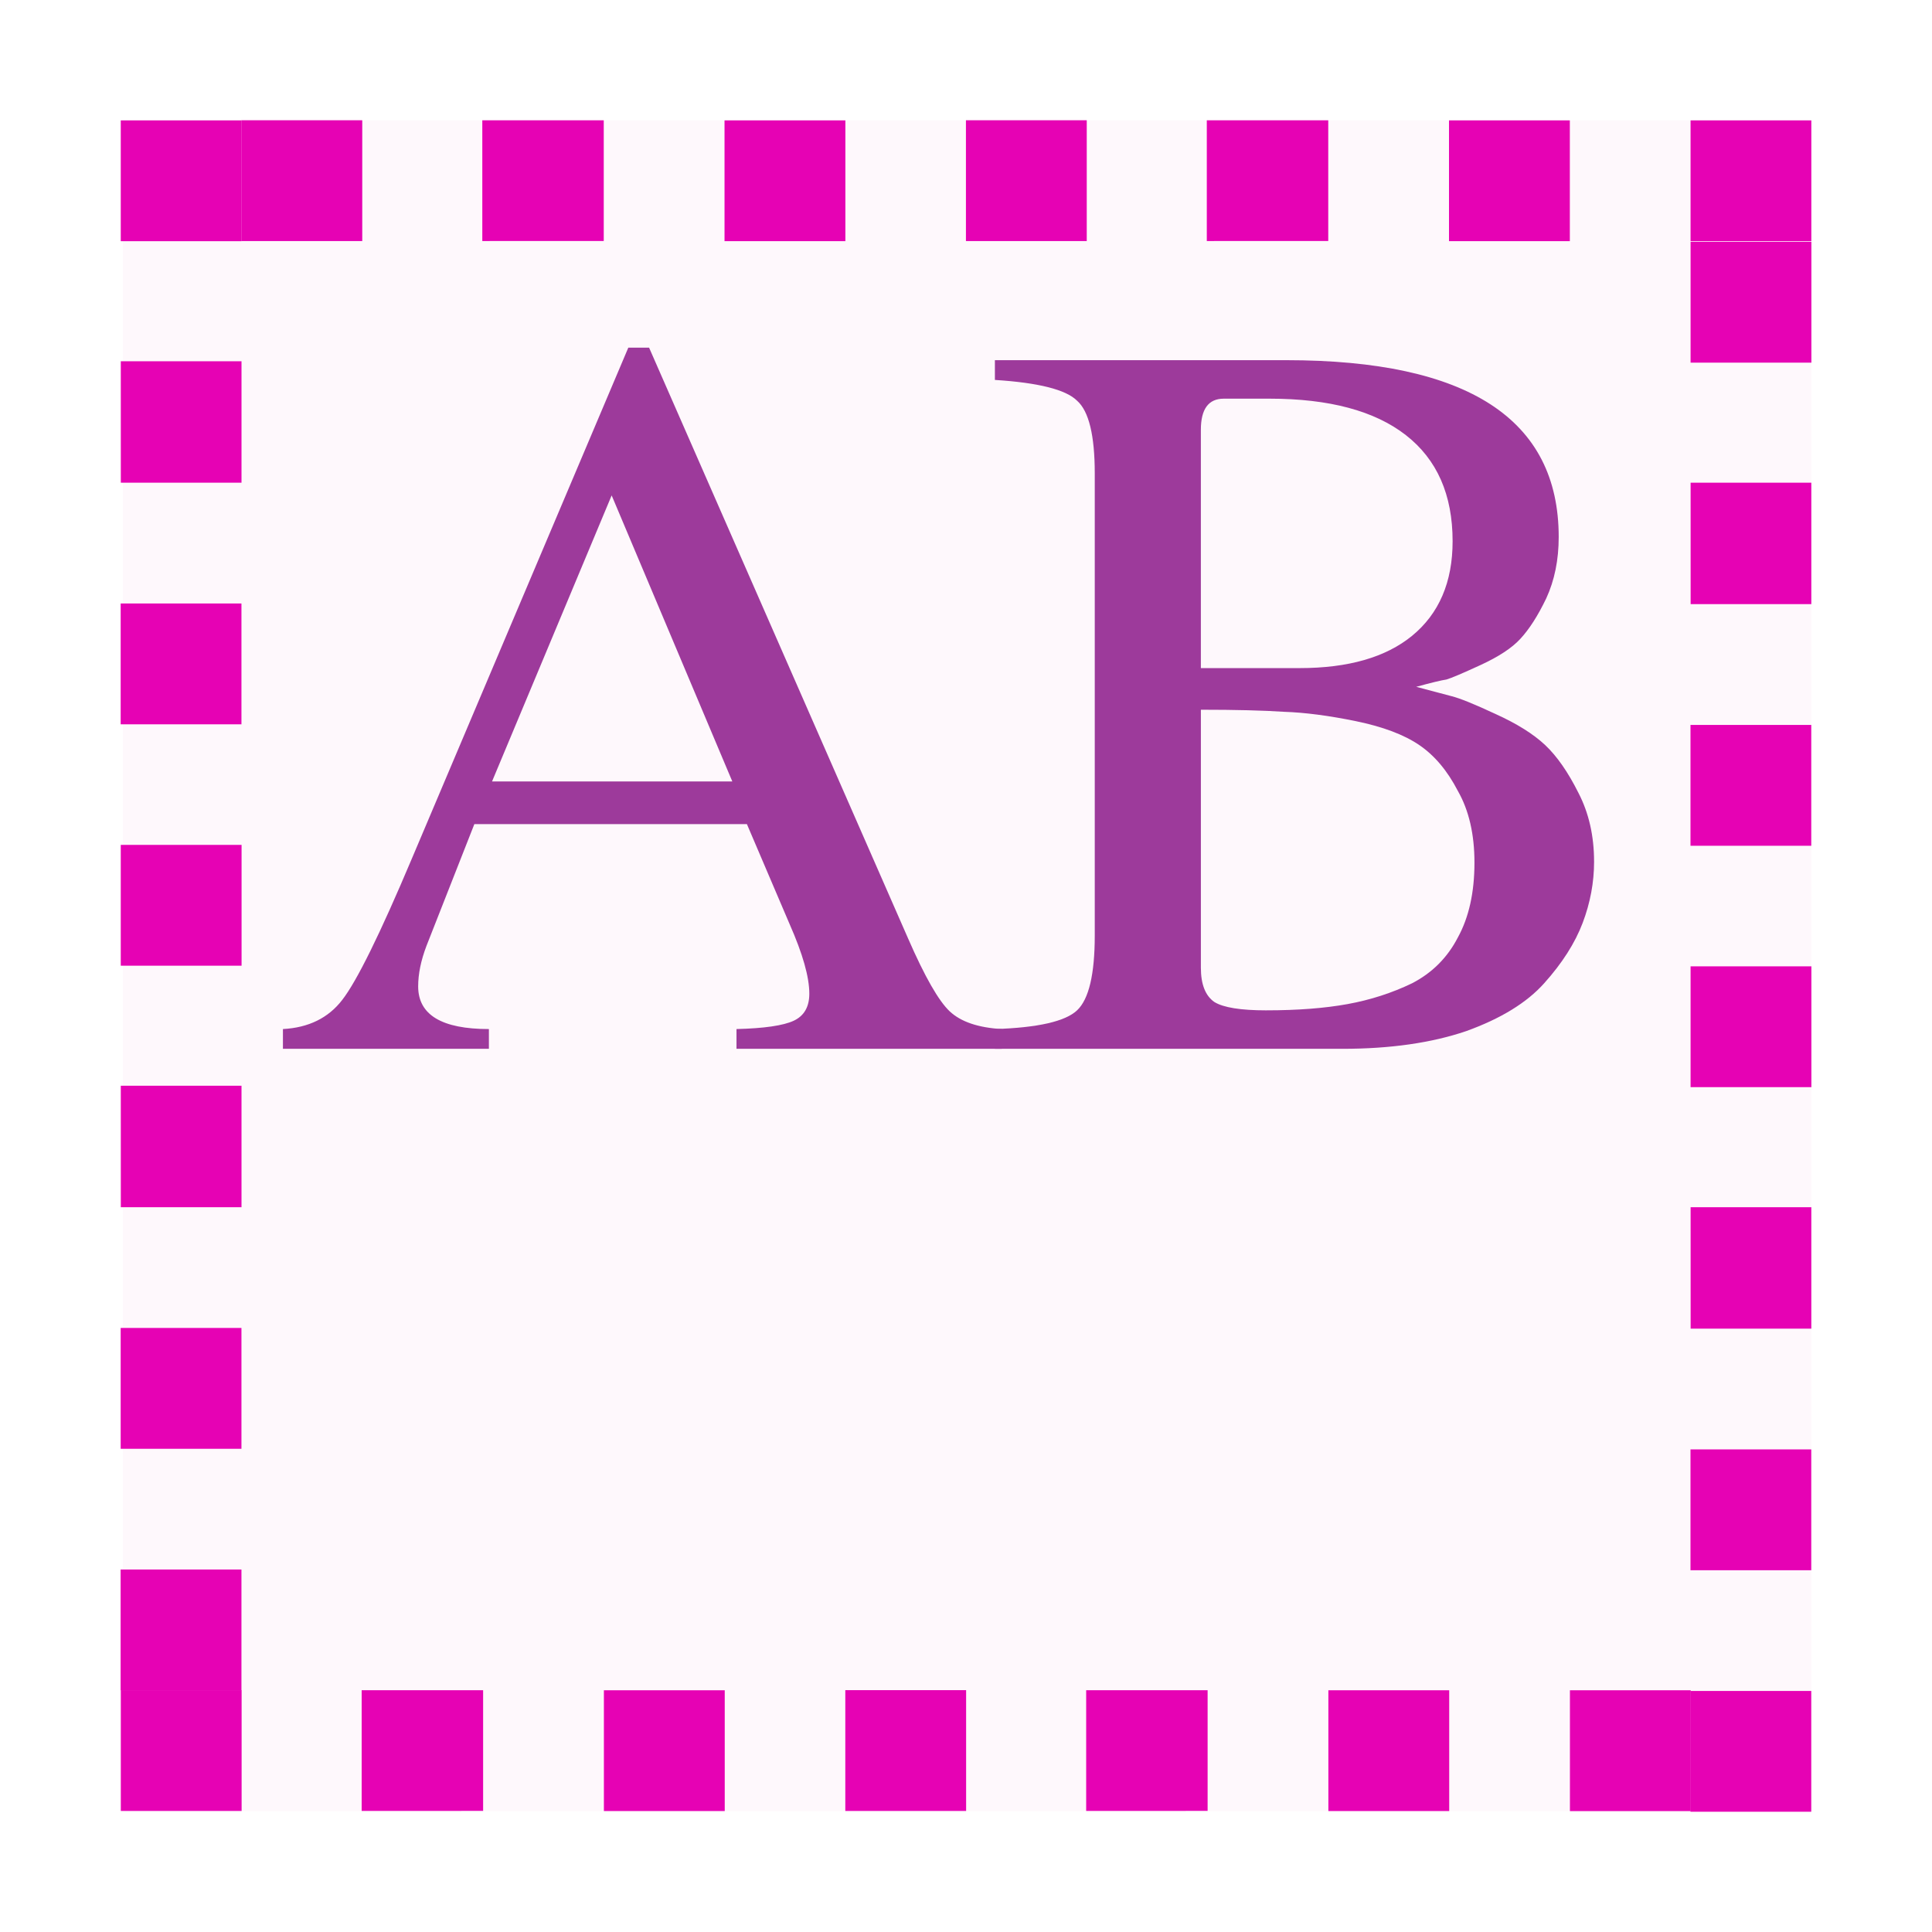
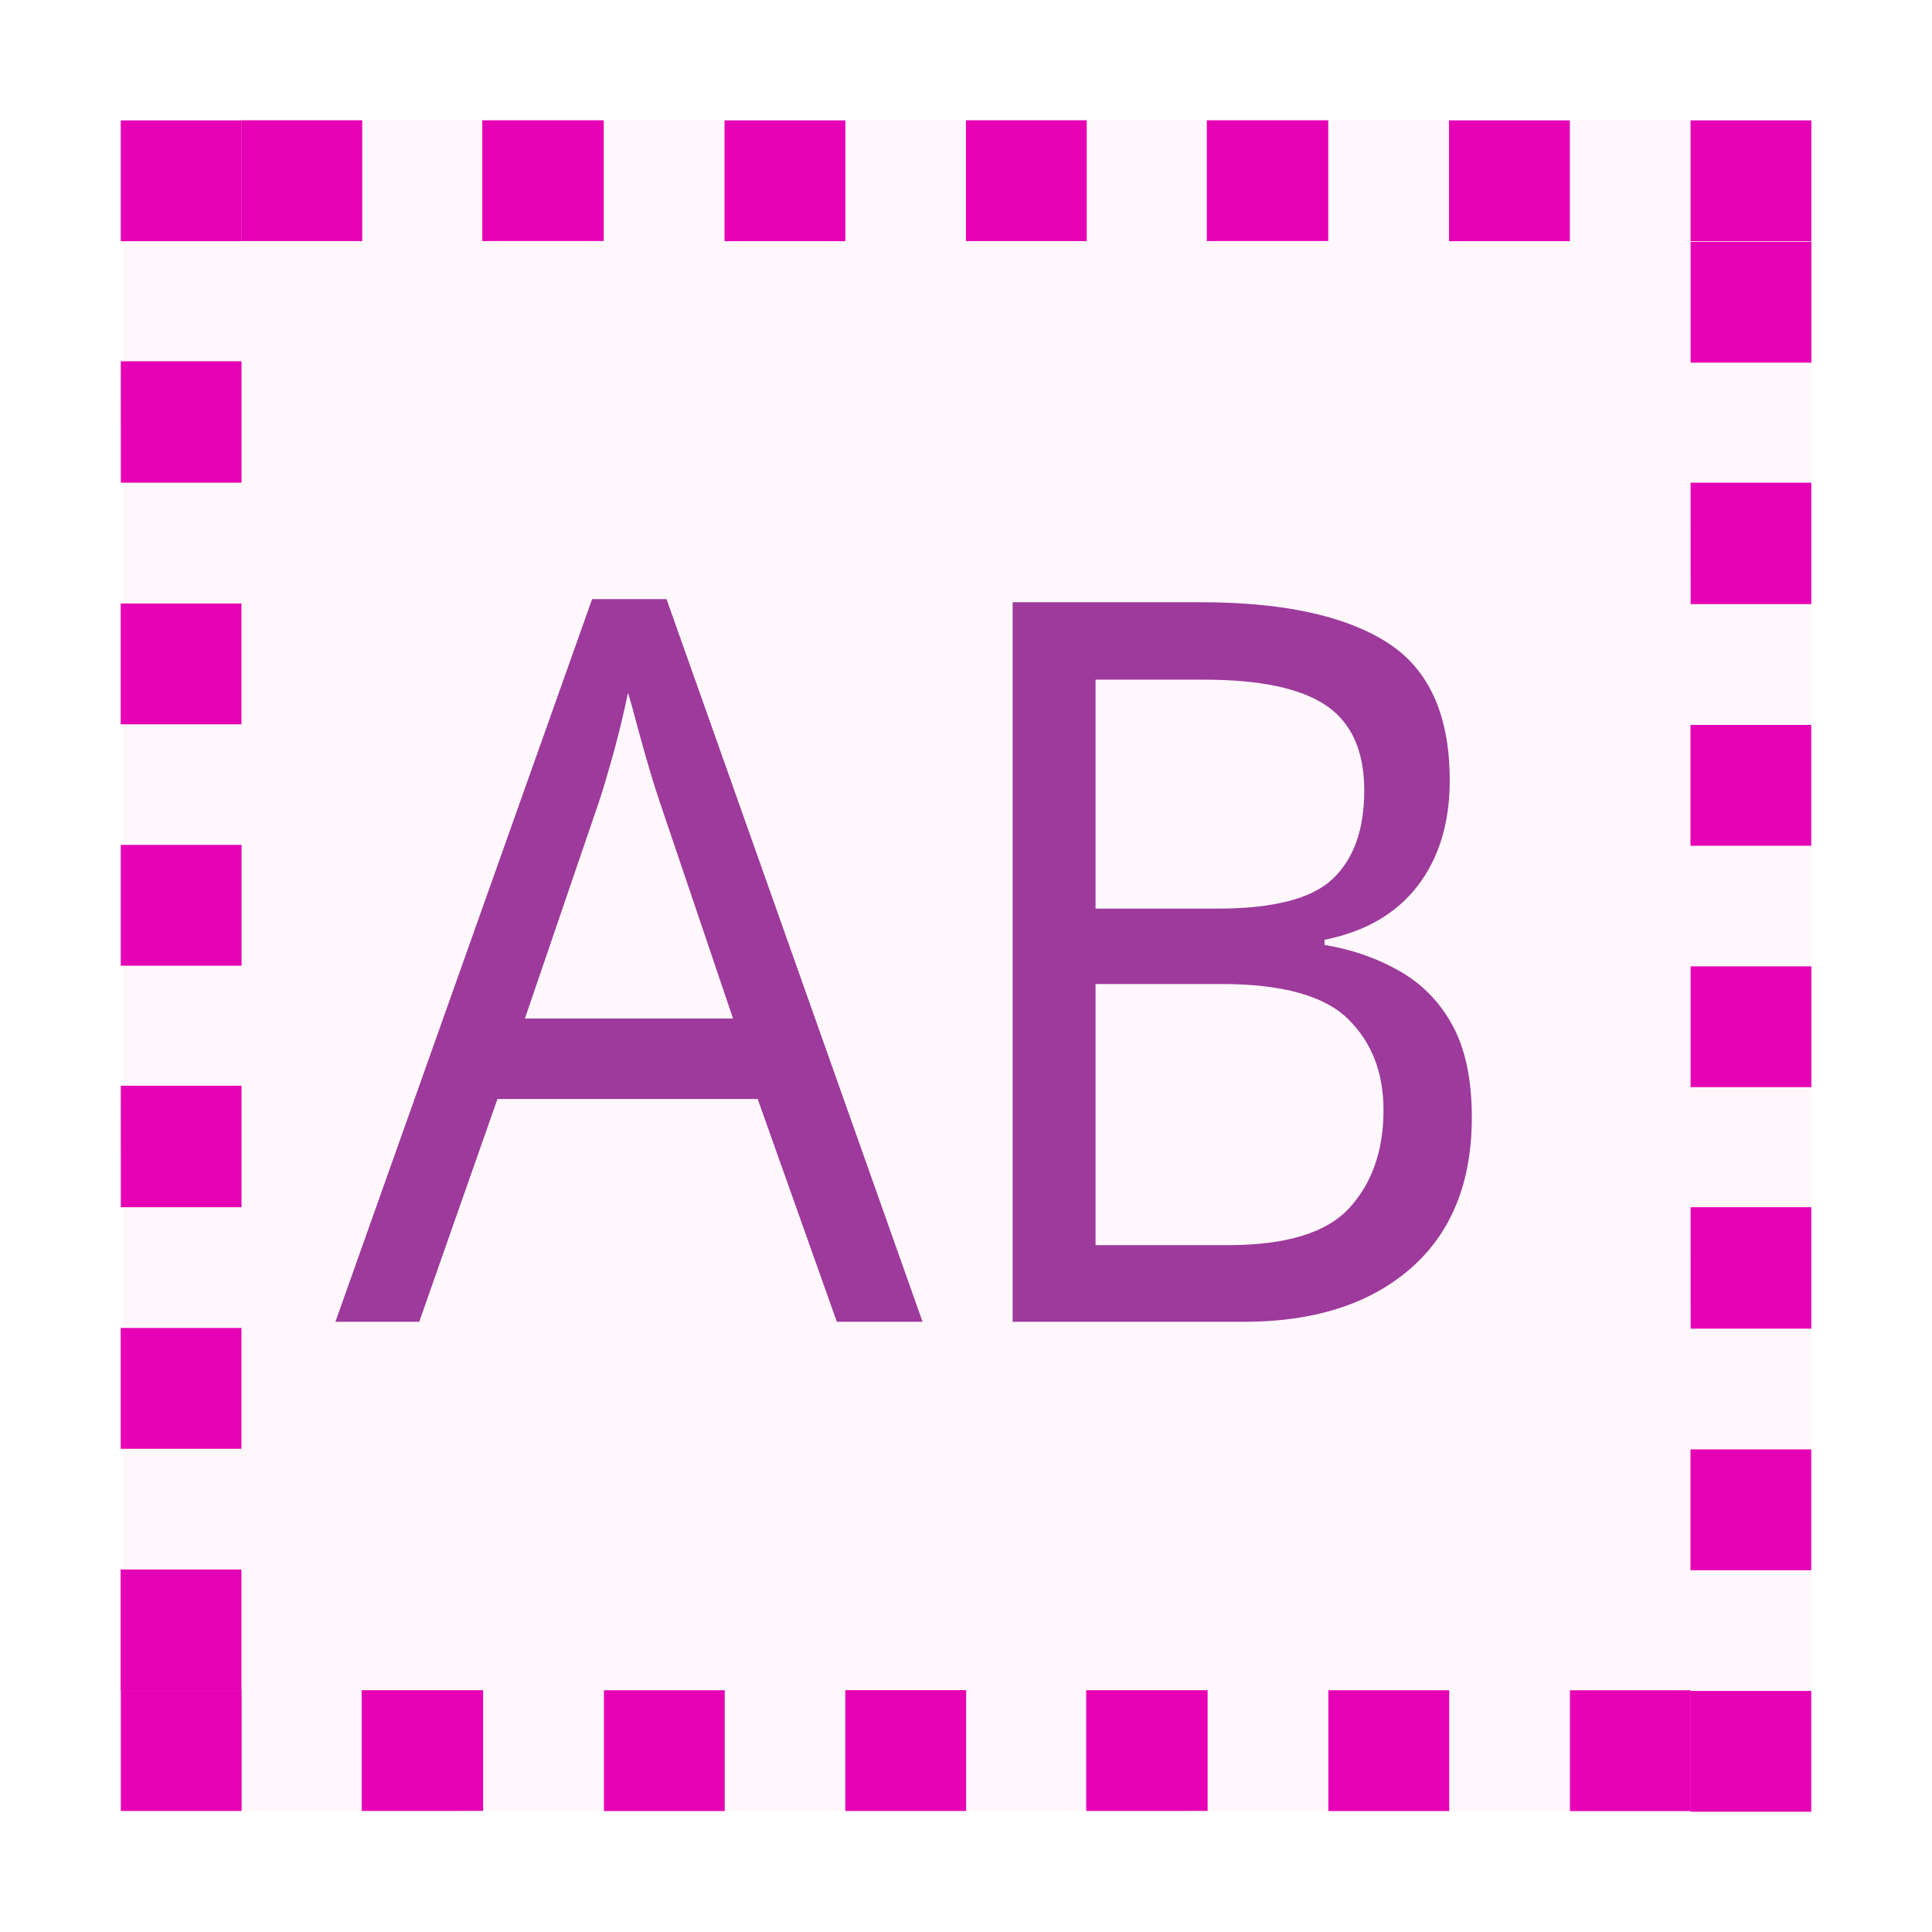
<svg xmlns="http://www.w3.org/2000/svg" height="16" width="16" version="1.1" id="svg78">
  <defs id="defs82" />
  <rect style="fill:#f3b7d9;fill-opacity:0.092;stroke-width:0.162" id="rect2" y="0.998" x="1.018" width="13.983" ry="0.028" rx="0.023" height="14" />
  <g style="fill:#e602b4" id="g68" transform="matrix(0.125,0,0,0.125,5.71e-4,-0.002341)">
    <g id="g18" transform="matrix(2,0,0,2,-119.9988,-8.005808)" style="fill:#e602b4">
      <path id="path4" d="M 67.995,11.998 V 7.996 h 4.002 v 4.002 z" style="fill:#e602b4" />
      <path id="path6" d="M 75.974,11.997 V 7.998 h 4.023 v 3.998 z" style="fill:#e602b4" />
      <path id="path8" d="M 83.998,12.001 V 8 h 4.003 v 4.001 z" style="fill:#e602b4" />
      <path id="path10" d="m 120,12.003 h -4.001 V 8 H 120 Z" style="fill:#e602b4" />
      <path id="path12" d="M 91.995,11.998 V 7.996 h 4.002 v 4.002 z" style="fill:#e602b4" />
      <path id="path14" d="M 99.974,11.997 V 7.998 h 4.023 v 3.998 z" style="fill:#e602b4" />
      <path id="path16" d="M 107.997,12.001 V 8 H 112 v 4.001 z" style="fill:#e602b4" />
    </g>
    <g id="g34" transform="matrix(0,2,-2,0,31.9921,-127.9954)" style="fill:#e602b4">
      <path id="path20" d="M 67.995,11.998 V 7.996 h 4.002 v 4.002 z" style="fill:#e602b4" />
      <path id="path22" d="M 75.974,11.997 V 7.998 h 4.023 v 3.998 z" style="fill:#e602b4" />
      <path id="path24" d="M 83.998,12.001 V 8 h 4.003 v 4.001 z" style="fill:#e602b4" />
      <path id="path26" d="m 120,12.003 h -4.001 V 8 H 120 Z" style="fill:#e602b4" />
      <path id="path28" d="M 91.995,11.998 V 7.996 h 4.002 v 4.002 z" style="fill:#e602b4" />
      <path id="path30" d="M 99.974,11.997 V 7.998 h 4.023 v 3.998 z" style="fill:#e602b4" />
      <path id="path32" d="M 107.997,12.001 V 8 H 112 v 4.001 z" style="fill:#e602b4" />
    </g>
    <g id="g50" transform="matrix(2,0,0,2,-127.9908,96.00332)" style="fill:#e602b4">
      <path id="path36" d="M 67.995,11.998 V 7.996 h 4.002 v 4.002 z" style="fill:#e602b4" />
      <path id="path38" d="M 75.974,11.997 V 7.998 h 4.023 v 3.998 z" style="fill:#e602b4" />
      <path id="path40" d="M 83.998,12.001 V 8 h 4.003 v 4.001 z" style="fill:#e602b4" />
      <path id="path42" d="m 120,12.003 h -4.001 V 8 H 120 Z" style="fill:#e602b4" />
      <path id="path44" d="M 91.995,11.998 V 7.996 h 4.002 v 4.002 z" style="fill:#e602b4" />
      <path id="path46" d="M 99.974,11.997 V 7.998 h 4.023 v 3.998 z" style="fill:#e602b4" />
      <path id="path48" d="M 107.997,12.001 V 8 H 112 v 4.001 z" style="fill:#e602b4" />
    </g>
    <g id="g66" transform="matrix(0,2,-2,0,135.9967,-119.9488)" style="fill:#e602b4">
      <path id="path52" d="M 67.995,11.998 V 7.996 h 4.002 v 4.002 z" style="fill:#e602b4" />
      <path id="path54" d="M 75.974,11.997 V 7.998 h 4.023 v 3.998 z" style="fill:#e602b4" />
      <path id="path56" d="M 83.998,12.001 V 8 h 4.003 v 4.001 z" style="fill:#e602b4" />
      <path id="path58" d="m 120,12.003 h -4.001 V 8 H 120 Z" style="fill:#e602b4" />
      <path id="path60" d="M 91.995,11.998 V 7.996 h 4.002 v 4.002 z" style="fill:#e602b4" />
      <path id="path62" d="M 99.974,11.997 V 7.998 h 4.023 v 3.998 z" style="fill:#e602b4" />
      <path id="path64" d="M 107.997,12.001 V 8 H 112 v 4.001 z" style="fill:#e602b4" />
    </g>
  </g>
  <g style="fill:#9d3a9b;stroke-width:1.653" id="g74" transform="matrix(0.1302876,0,0,0.1302876,2.547024,1.855401)">
-     <path id="path70" d="m 44.126,51.17 v 1.256 H 27.265 v -1.256 q 2.645,-0.066 3.637,-0.529 0.992,-0.463 0.992,-1.719 0,-1.587 -1.256,-4.43 l -2.711,-6.348 H 10.602 l -3.042,7.736 q -0.529,1.389 -0.529,2.579 0,2.711 4.496,2.711 v 1.256 H -1.565 V 51.17 Q 0.882,51.038 2.204,49.318 3.593,47.533 6.634,40.326 L 20.388,7.859 H 21.71 L 38.175,45.417 q 1.587,3.637 2.645,4.629 1.058,0.992 3.306,1.124 z M 11.726,35.433 H 27 L 19.33,17.249 Z" style="fill:#9d3a9b" />
-     <path id="path72" d="m 81.777,40.524 q 0,1.984 -0.727,3.901 -0.727,1.918 -2.447,3.835 -1.653,1.851 -4.959,3.042 -3.306,1.124 -7.869,1.124 H 43.69 v -1.256 q 4.1,-0.132 5.224,-1.19 1.124,-1.058 1.124,-4.761 V 15.86 q 0,-3.637 -1.124,-4.629 -1.058,-1.058 -5.224,-1.322 V 8.653 H 62.204 q 17.324,0 17.324,11.241 0,2.182 -0.793,3.901 -0.793,1.653 -1.653,2.579 -0.793,0.86 -2.513,1.653 -1.719,0.793 -2.182,0.926 -0.463,0.066 -1.918,0.463 1.521,0.397 2.248,0.595 0.793,0.198 2.777,1.124 2.05,0.926 3.174,1.984 1.124,1.058 2.116,3.042 0.992,1.918 0.992,4.364 z m -20.829,9.456 q 2.976,0 5.158,-0.397 2.182,-0.397 4.1,-1.322 1.918,-0.992 2.909,-2.909 1.058,-1.918 1.058,-4.761 0,-2.711 -1.058,-4.562 -0.992,-1.918 -2.447,-2.909 -1.455,-0.992 -4.033,-1.521 -2.579,-0.529 -4.562,-0.595 -1.984,-0.132 -5.29,-0.132 v 16.398 q 0,1.587 0.86,2.182 0.86,0.529 3.306,0.529 z m -4.166,-21.754 h 6.282 q 4.629,0 7.141,-2.05 2.579,-2.116 2.579,-6.017 0,-4.43 -2.976,-6.745 -2.976,-2.314 -8.662,-2.314 h -2.909 q -1.455,0 -1.455,1.984 z" style="fill:#9d3a9b" />
+     <text xml:space="preserve" style="font-style:normal;font-weight:normal;font-size:306.089px;line-height:1.25;font-family:sans-serif;letter-spacing:0px;word-spacing:0px;fill:#9d3a9b;fill-opacity:1;stroke:none;stroke-width:12.688;" x="1.852" y="66.672" id="text852" transform="scale(0.9554824,1.046592)">
+       <tspan id="tspan850" x="1.852" y="66.672" style="font-style:normal;font-variant:normal;font-weight:normal;font-stretch:normal;font-size:61.218px;font-family:Nunito;-inkscape-font-specification:Nunito;stroke-width:12.688;fill:#9d3a9b;">AB</tspan>
+     </text>
  </g>
</svg>
